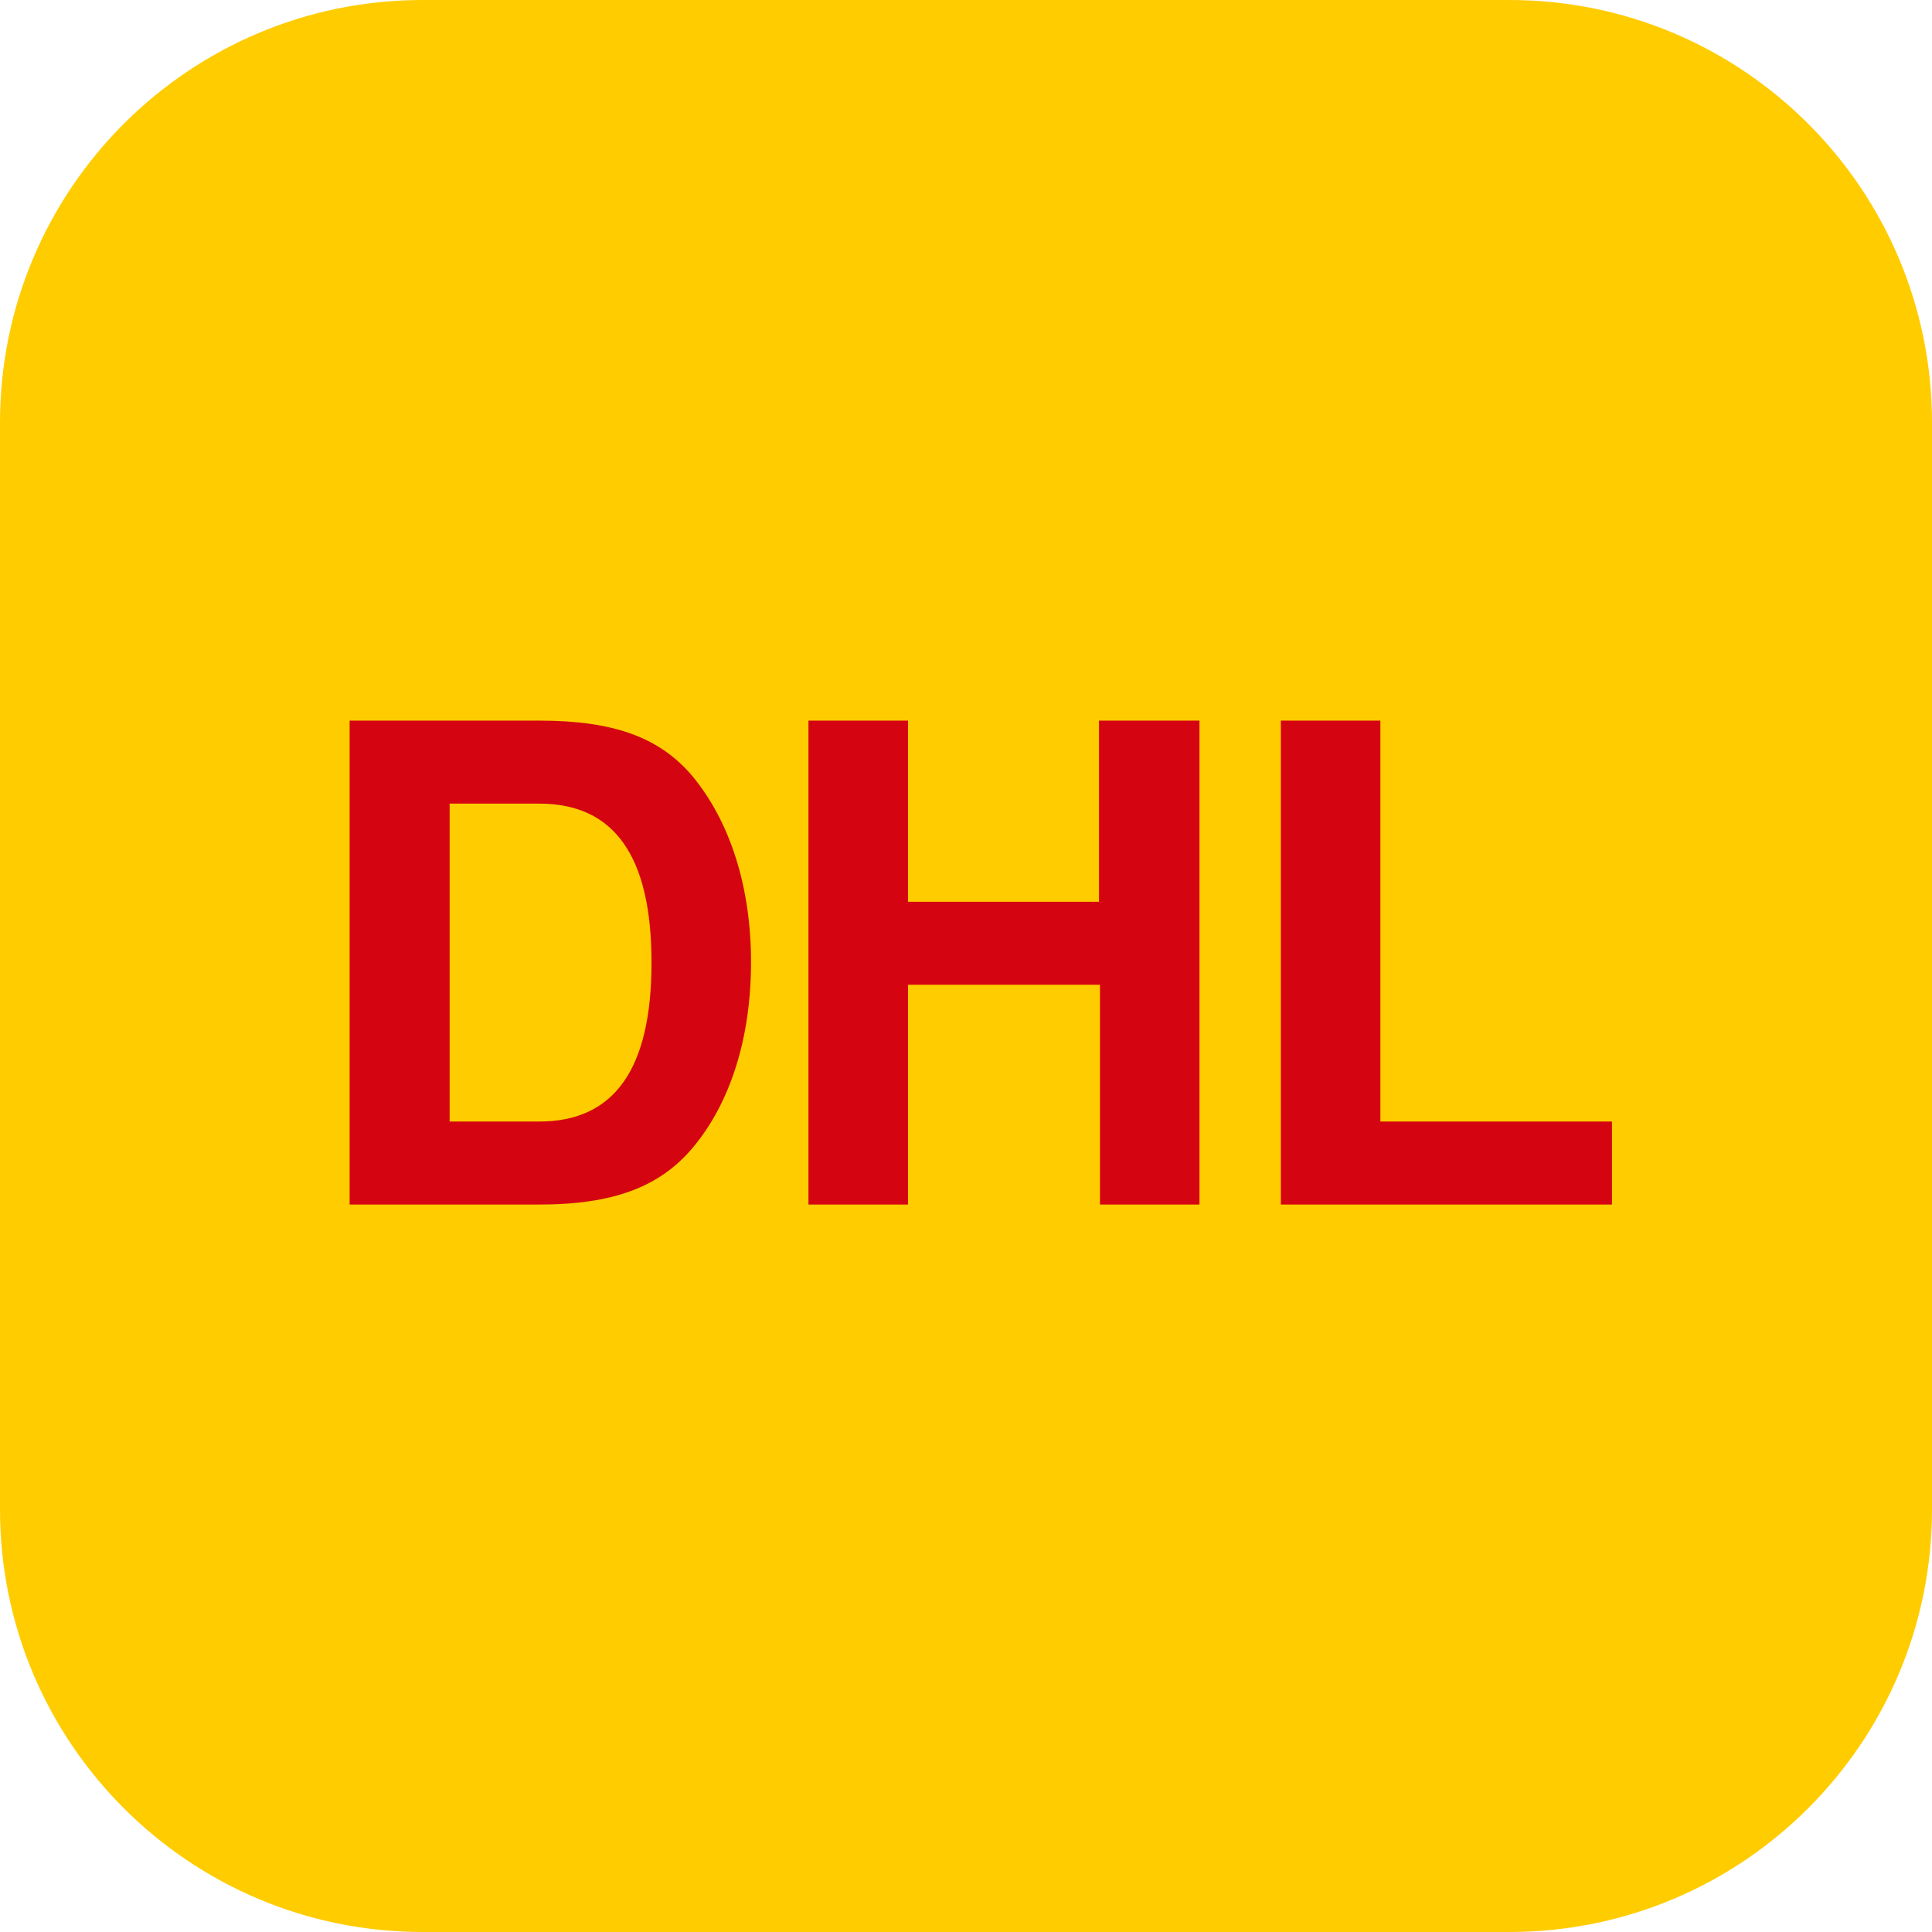
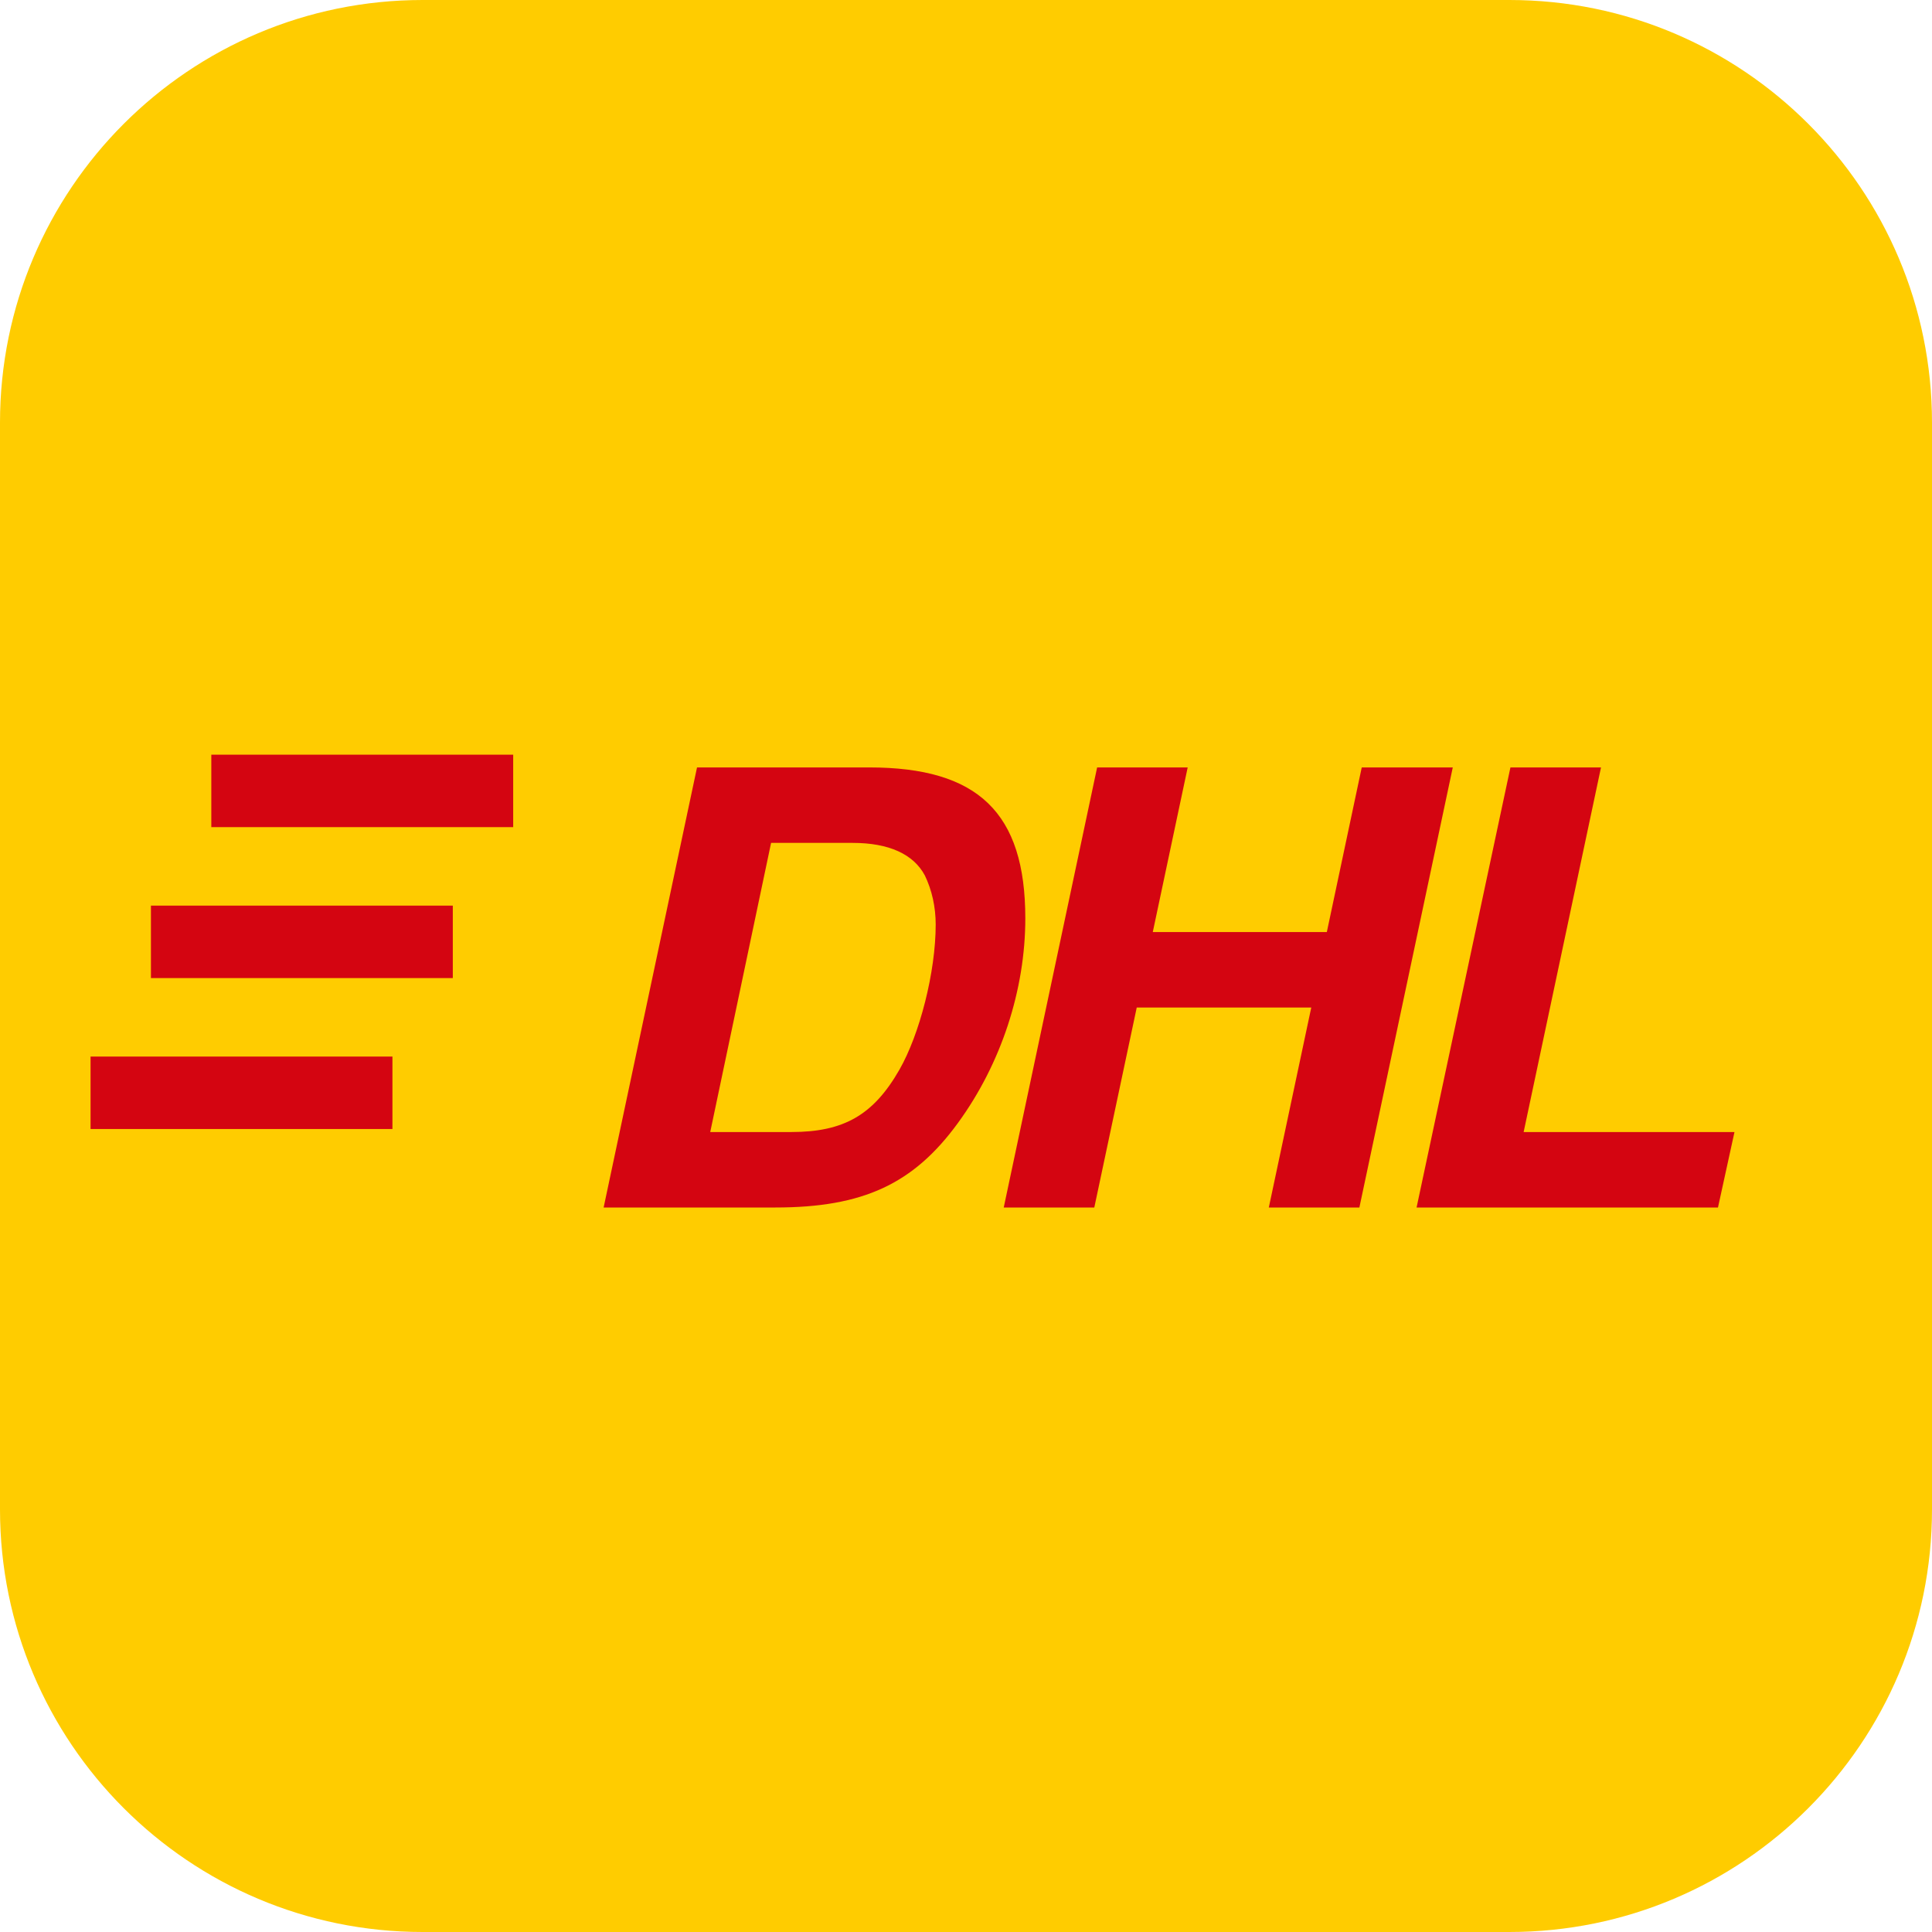
<svg xmlns="http://www.w3.org/2000/svg" viewBox="0 0 64 64" width="64" height="64" role="img" aria-label="DHL">
  <rect width="64" height="64" rx="14" fill="#FFCC00" />
-   <text x="32" y="39.9" text-anchor="middle" font-family="Helvetica, Arial, sans-serif" font-weight="800" font-size="22" fill="#D40511" letter-spacing="-0.5">DHL</text>
+   <g fill="#D40511">
+     <rect x="7" y="25" width="10" height="2.4" />
+     <rect x="5" y="30" width="10" height="2.4" />
+     <rect x="3" y="35" width="10" height="2.4" />
+   </g>
+   <text x="38" y="40" text-anchor="middle" font-family="Helvetica, Arial, sans-serif" font-style="italic" font-weight="900" font-size="20" fill="#D40511" letter-spacing="-1">DHL</text>
</svg>
